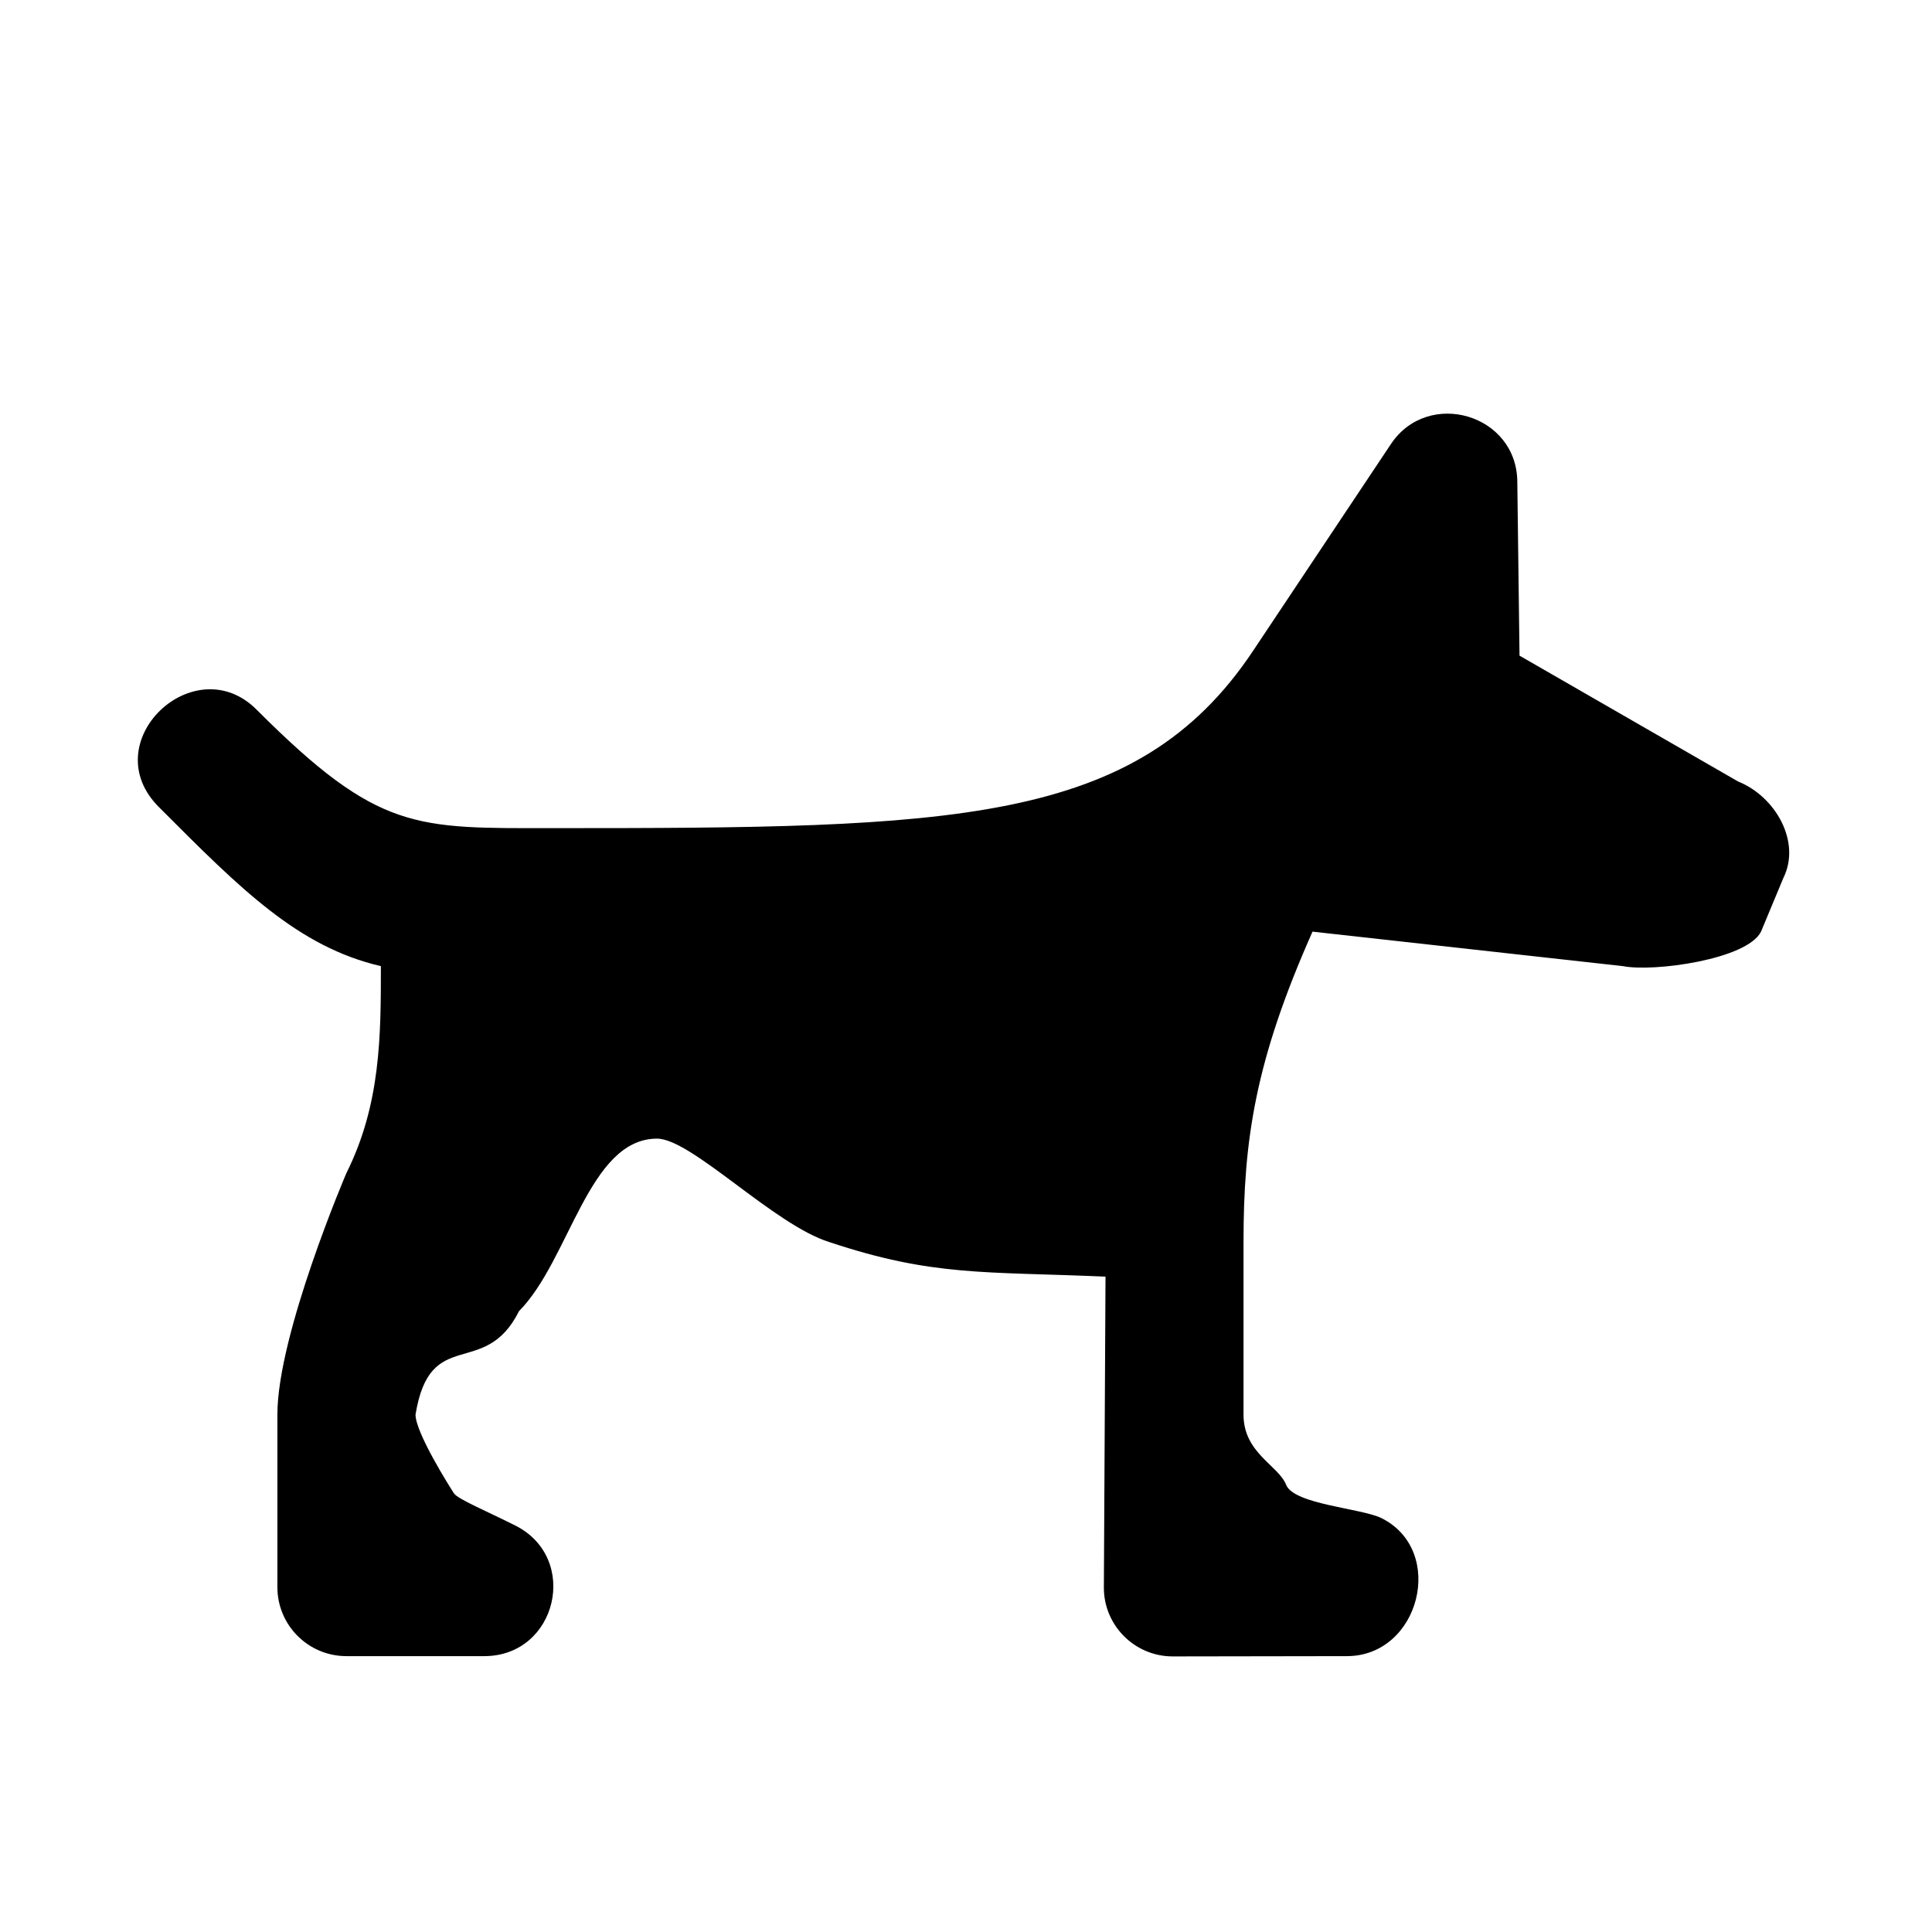
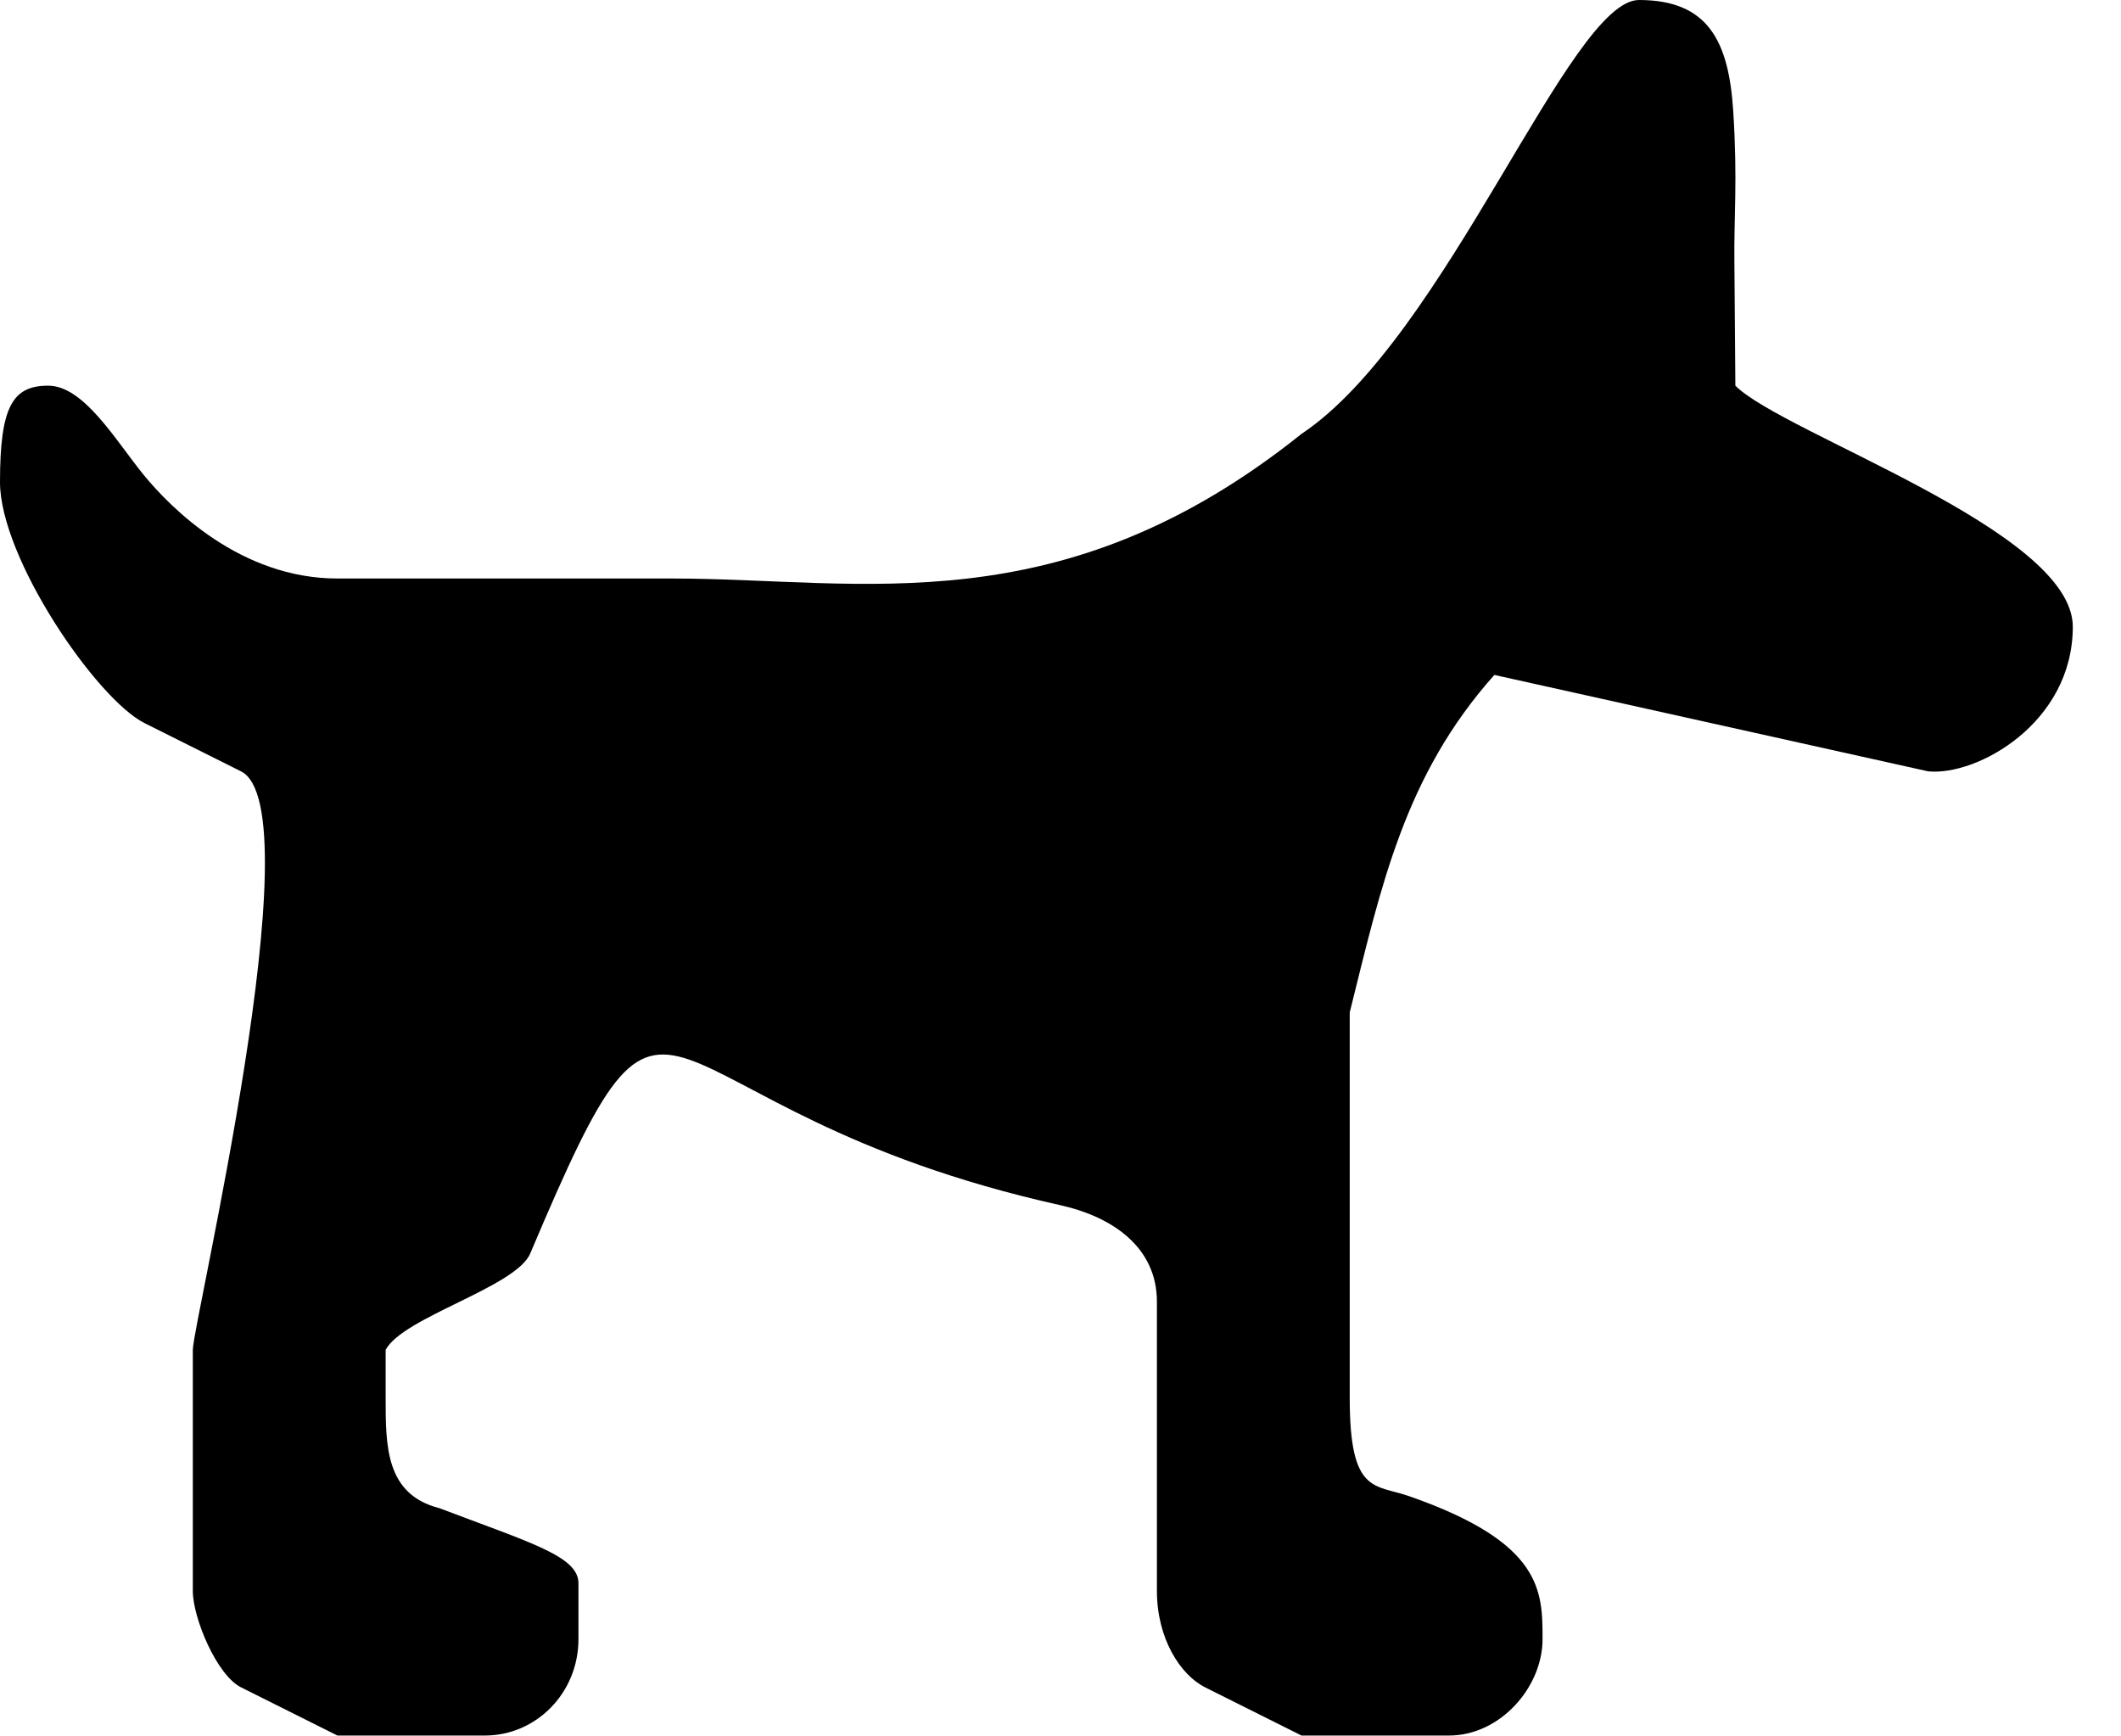
- <svg xmlns="http://www.w3.org/2000/svg" version="1.1" width="14" height="14" viewBox="0 0 14 14" id="svg2">
+ <svg xmlns="http://www.w3.org/2000/svg" version="1.1" width="11" height="9" viewBox="0 0 11 9" id="svg2">
  <defs id="defs1" />
-   <rect width="14" height="14" x="0" y="0" id="canvas" style="fill:none;stroke:none;visibility:hidden" />
-   <path d="m 10.995,3.495 0.016,1.256 1.584,0.912 c 0.271,0.109 0.458,0.437 0.328,0.699 l -0.162,0.389 c -0.101,0.202 -0.779,0.294 -1,0.25 l -2.25,-0.25 c -0.415,0.934 -0.5,1.507 -0.5,2.25 0,0.806 0,0.5 0,1.25 0,0.279 0.253,0.367 0.309,0.509 0.057,0.142 0.545,0.169 0.691,0.241 0.471,0.236 0.277,0.999 -0.25,1 l -1.262,0.002 c -0.276,4.4e-4 -0.501,-0.224 -0.5,-0.5 l 0.012,-2.252 c -0.875,-0.038 -1.25,0 -2,-0.25 -0.403,-0.125 -1,-0.75 -1.25,-0.75 -0.496,0 -0.632,0.878 -1,1.25 -0.25,0.5 -0.644,0.099 -0.75,0.75 0,0.132 0.252,0.53 0.279,0.571 0.027,0.041 0.238,0.129 0.443,0.232 0.471,0.236 0.304,0.946 -0.223,0.947 h -1 c -0.276,-10e-5 -0.5,-0.224 -0.5,-0.5 v -1.25 c 0,-0.583 0.5,-1.75 0.5,-1.75 0.25,-0.5 0.25,-1 0.25,-1.5 -0.601,-0.14 -1.016,-0.559 -1.603,-1.147 -0.484,-0.473 0.255,-1.17 0.707,-0.707 0.882,0.882 1.147,0.854 2.147,0.854 2.889,0 4.224,-0.018 5.068,-1.283 l 1,-1.5 c 0.27,-0.405 0.916,-0.217 0.916,0.277" fill="#000000" id="path1-3-1" />
+   <rect width="11" height="9" x="0" y="0" id="canvas" style="visibility:hidden;fill:none;stroke:none" />
+   <path style="fill:#000000" d="M 3.486,3 C 4.472,3 5.5,3.25 6.75,2.25 7.5,1.75 8.14,0 8.5,0 c 0.36,0 0.466,0.215 0.489,0.577 0.023,0.362 0.003,0.545 0.006,0.785 L 9,2 c 0.25,0.25 1.75,0.75 1.75,1.25 0,0.5 -0.497,0.775 -0.75,0.75 L 7.75,3.5 C 7.284,4.023 7.164,4.592 7,5.25 v 2 C 7,7.75 7.129,7.696 7.309,7.759 8,8 8,8.25 8,8.5 8,8.75 7.78,9 7.515,9 H 6.75 L 6.25,8.75 C 6.124,8.687 6,8.5 6,8.25 V 6.75 C 6,6.47 5.773,6.311 5.5,6.25 3.25,5.75 3.531,4.653 2.75,6.5 2.676,6.675 2.09,6.83 2,7 V 7.25 C 2,7.5 2,7.75 2.279,7.821 2.75,8 3,8.07 3,8.21 V 8.5 C 3,8.78 2.78,9 2.515,9 H 1.75 L 1.25,8.75 C 1.124,8.687 1,8.39 1,8.25 V 7 C 1,6.86 1.635,4.193 1.25,4 L 0.75,3.75 C 0.5,3.625 0,2.893 0,2.5 0,2.107 0.066,2 0.25,2 0.434,2 0.598,2.281 0.743,2.46 0.888,2.638 1.25,3 1.75,3 Z" id="path1-56-0-6" />
</svg>
